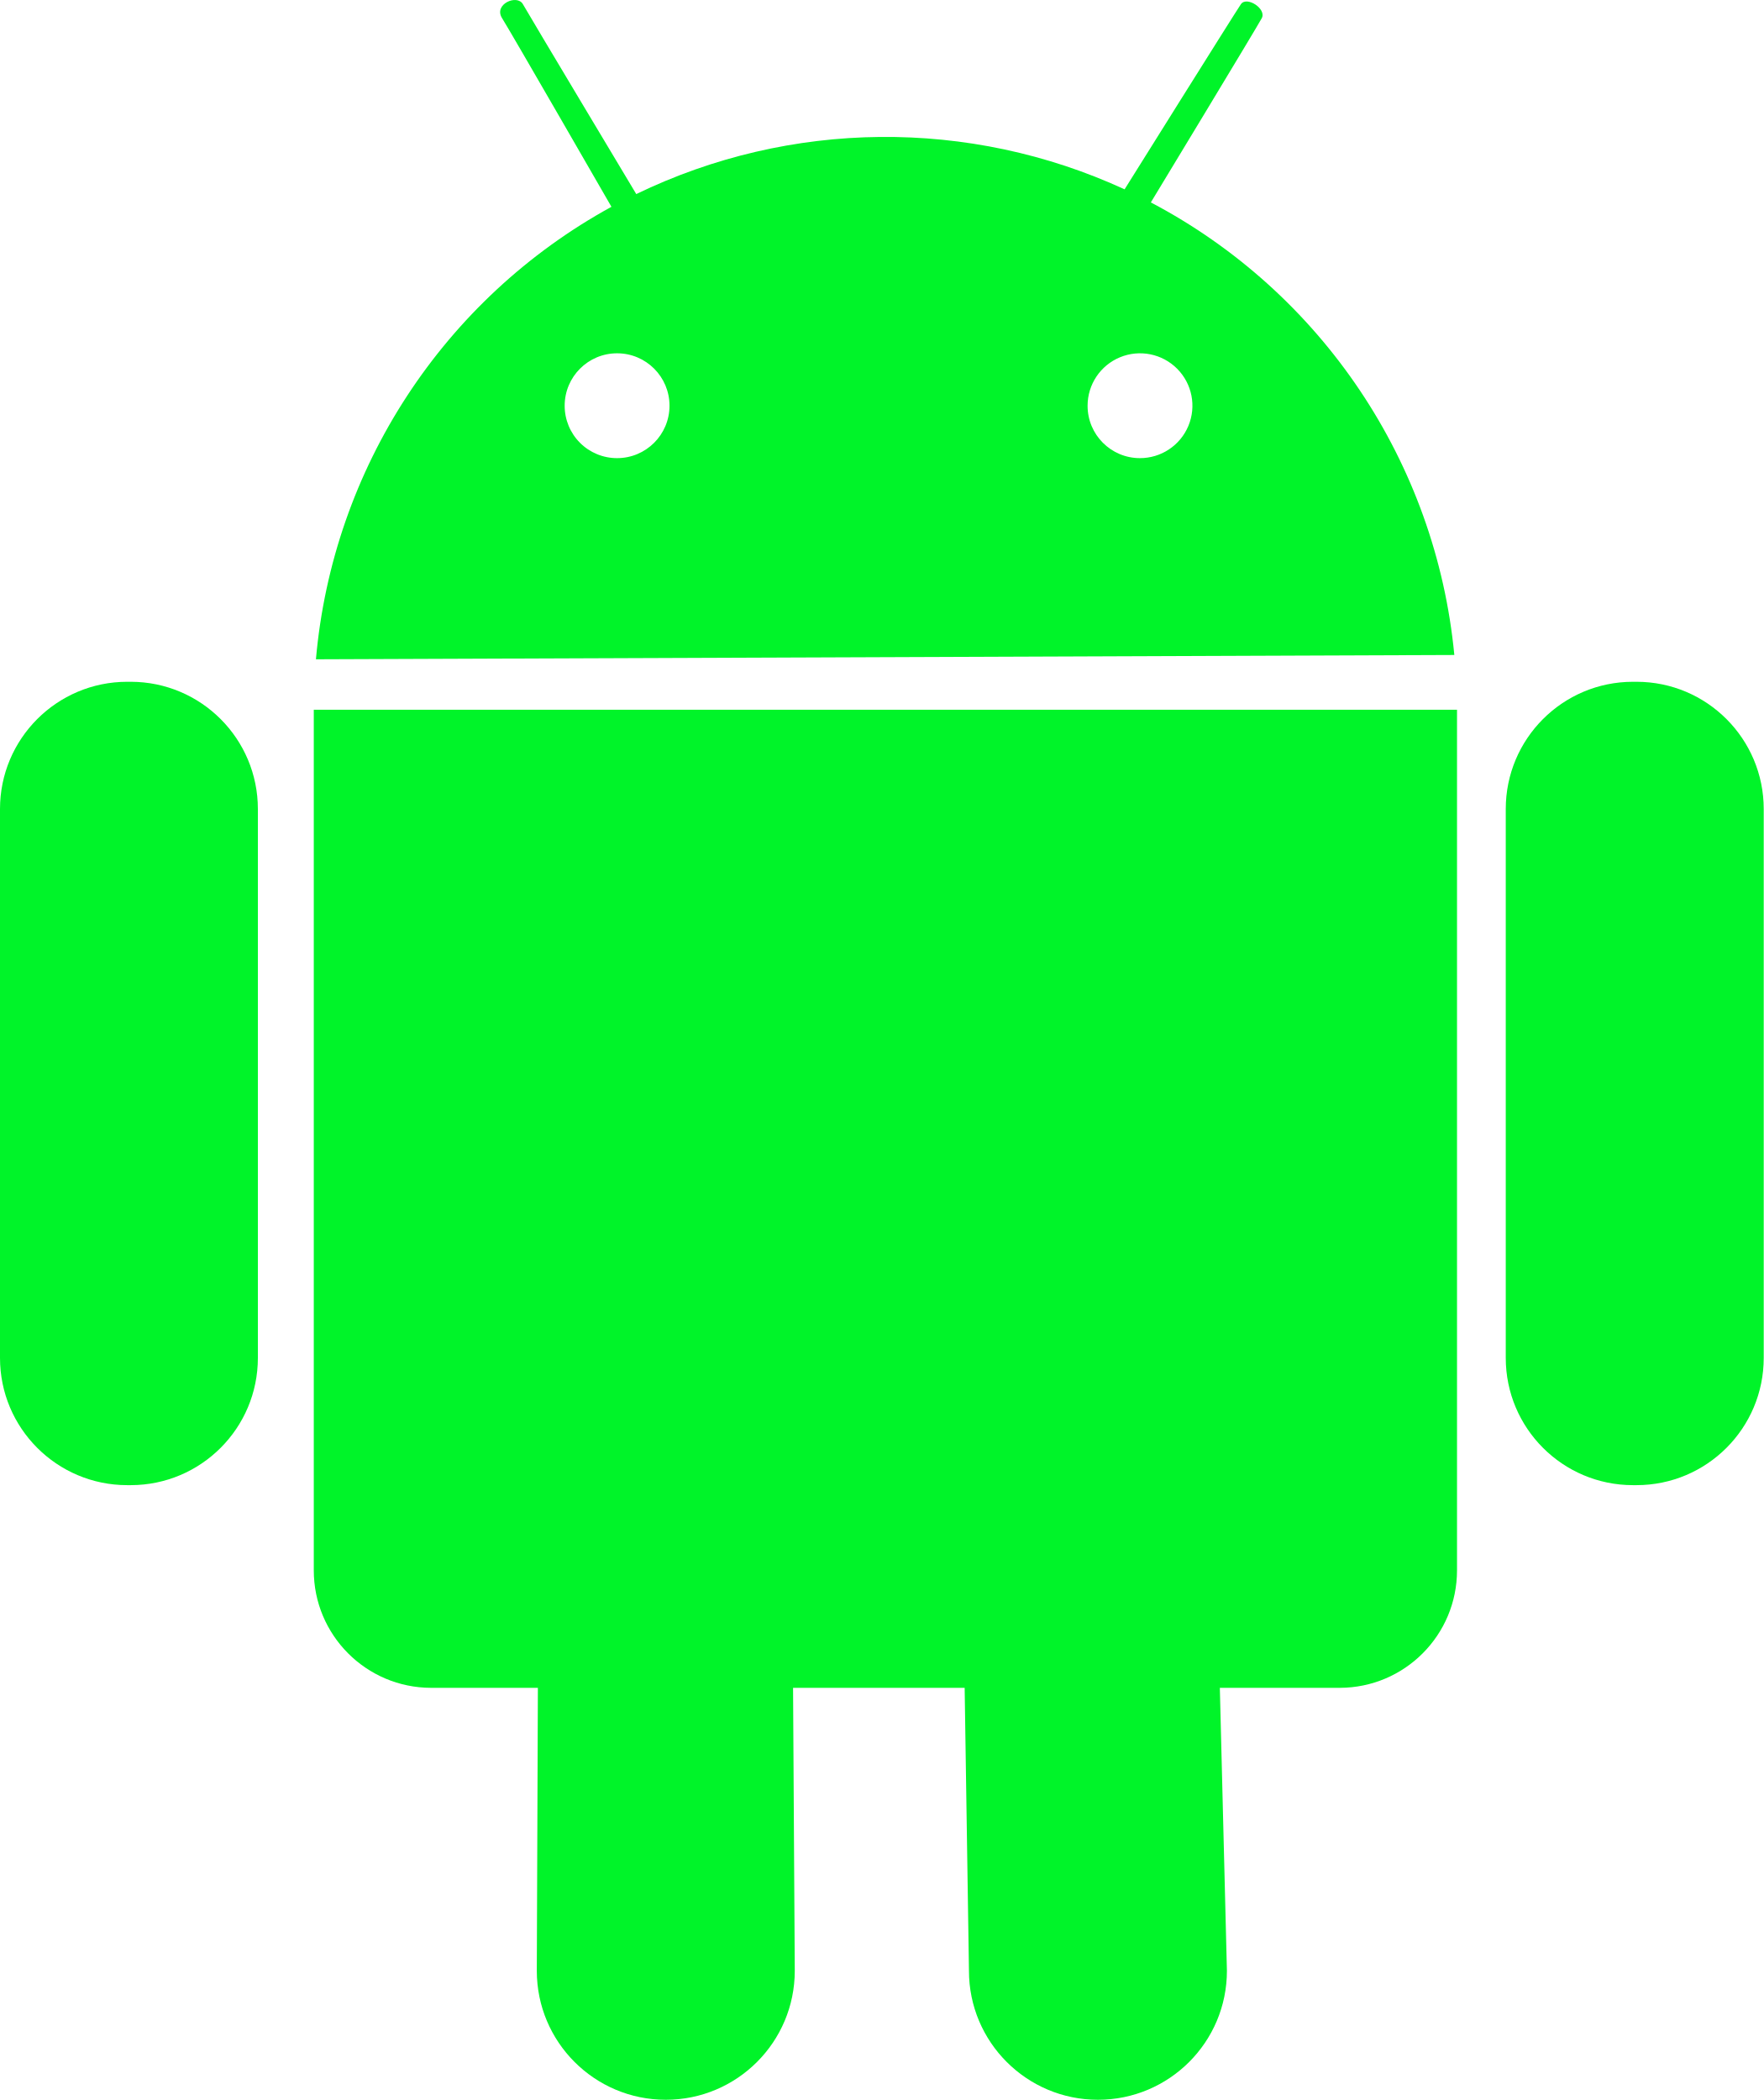
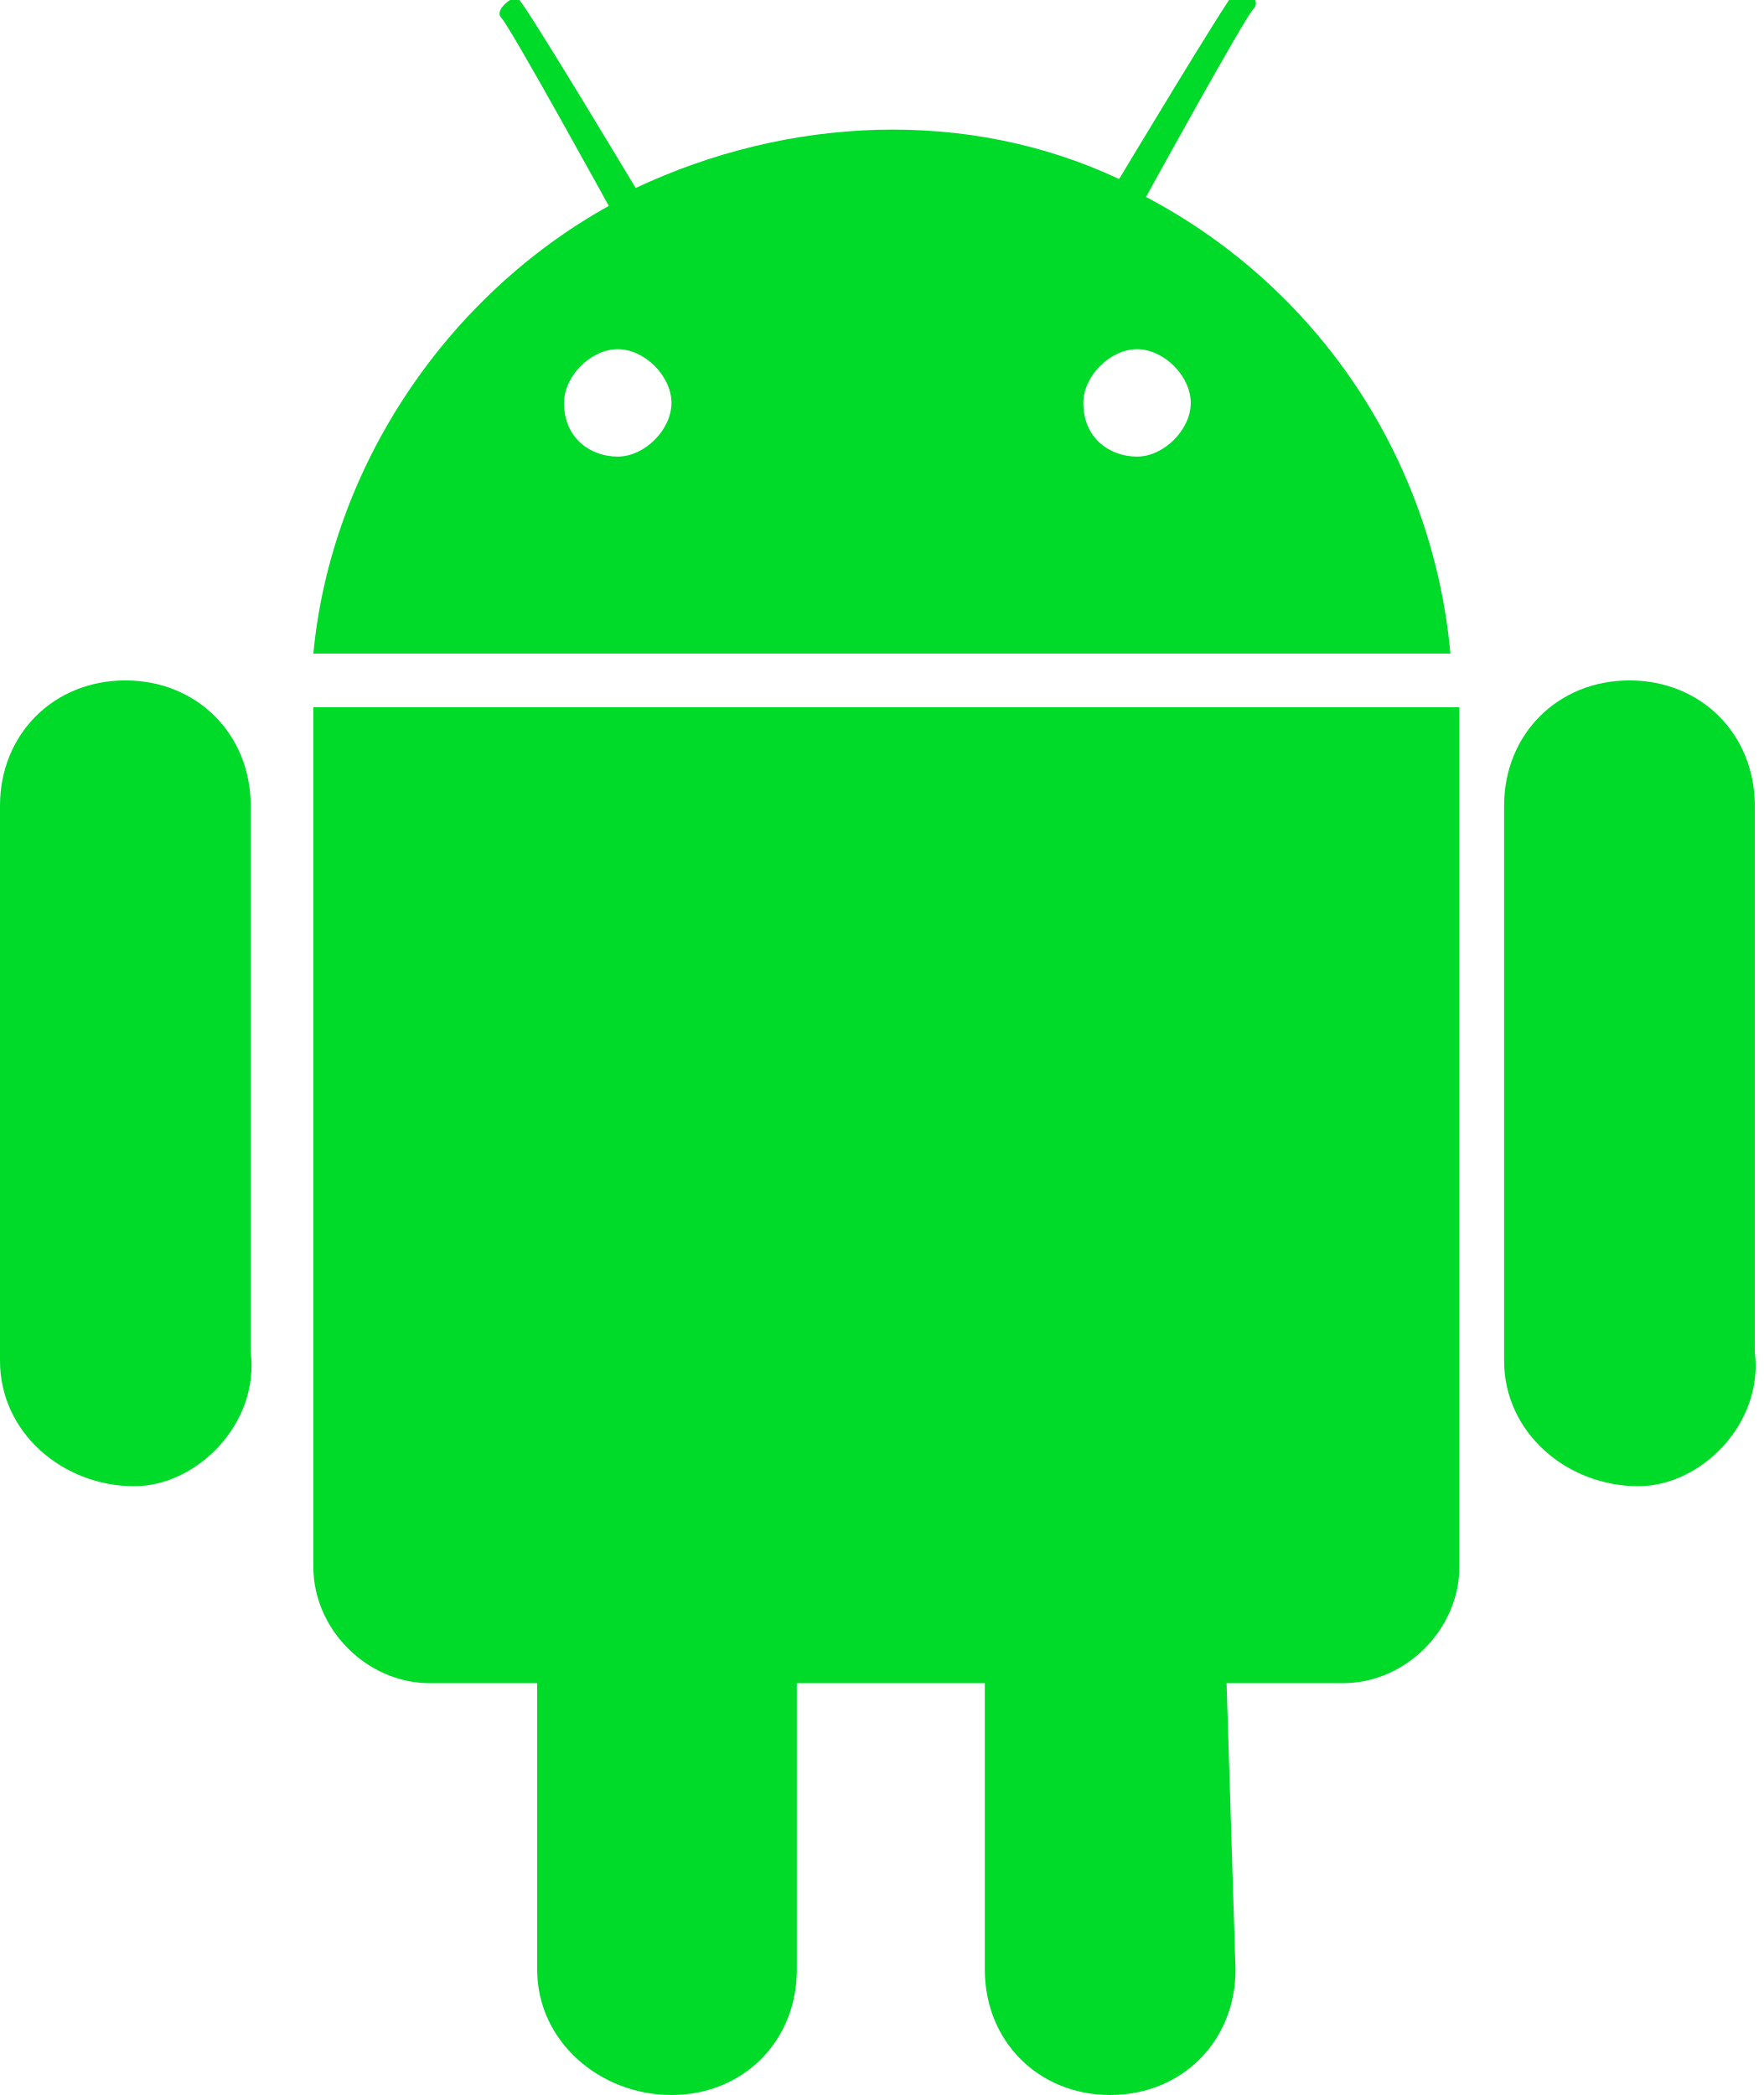
- <svg xmlns="http://www.w3.org/2000/svg" viewBox="0 0 19.683 23.437">
-   <defs>
-     <style>.cls-1{fill:#00f429;fill-rule:evenodd;}</style>
-   </defs>
-   <g id="Camada_2" data-name="Camada 2">
-     <g id="Camada_1-2" data-name="Camada 1">
-       <path class="cls-1" d="M18.265,16.575h-.041A1.42,1.42,0,0,1,16.805,15.154V9.03a1.42,1.42,0,0,1,1.419-1.421h.041a1.42,1.42,0,0,1,1.419,1.421v6.124A1.42,1.42,0,0,1,18.265,16.575Zm-3.313,2.262H13.614l.079,3.158a1.439,1.439,0,1,1-2.879,0l-.048-3.158H8.851l.019,3.158a1.439,1.439,0,1,1-2.879,0l.012-3.158H4.811A1.311,1.311,0,0,1,3.502,17.525V7.921H16.261v9.604A1.311,1.311,0,0,1,14.952,18.837ZM6.824,2.308S5.7.356,5.603.202,5.771-.069,5.836.047c.065.116,1.265,2.119,1.265,2.119a6.382,6.382,0,0,1,5.45-.053S13.785.14,13.849.047c.064-.094.289.051.233.156-.056.105-1.238,2.056-1.238,2.056a6.396,6.396,0,0,1,3.387,5.051L3.526,7.358A6.396,6.396,0,0,1,6.824,2.308Zm5.897,2.805a.585.585,0,1,0-.583-.585A.584.584,0,0,0,12.721,5.113Zm-5.835,0a.585.585,0,1,0-.584-.585A.584.584,0,0,0,6.886,5.113ZM1.46,16.575H1.419A1.42,1.42,0,0,1,0,15.154V9.03A1.42,1.42,0,0,1,1.419,7.609h.041A1.42,1.42,0,0,1,2.878,9.03v6.124A1.42,1.42,0,0,1,1.46,16.575Z" />
+ <svg xmlns="http://www.w3.org/2000/svg" version="1.1" id="Camada_1" x="0px" y="0px" viewBox="0 0 19.7 23.4" style="enable-background:new 0 0 19.7 23.4;" xml:space="preserve">
+   <style type="text/css">
+ 	.st0{fill-rule:evenodd;clip-rule:evenodd;fill:#00DB29;}
+ </style>
+   <g id="Camada_2_00000148643885643539690400000017418018507053107338_">
+     <g id="Camada_1-2">
+       <path class="st0" d="M18.3,16.6L18.3,16.6c-0.8,0-1.5-0.6-1.5-1.4V9c0-0.8,0.6-1.4,1.4-1.4c0,0,0,0,0,0h0c0.8,0,1.4,0.6,1.4,1.4    l0,0v6.1C19.7,15.9,19,16.6,18.3,16.6C18.3,16.6,18.3,16.6,18.3,16.6z M15,18.8h-1.3l0.1,3.2c0,0.8-0.6,1.4-1.4,1.4    s-1.4-0.6-1.4-1.4l0-3.2H8.9l0,3.2c0,0.8-0.6,1.4-1.4,1.4S6,22.8,6,22l0-3.2H4.8c-0.7,0-1.3-0.6-1.3-1.3l0,0V7.9h12.8v9.6    C16.3,18.2,15.7,18.8,15,18.8L15,18.8z M6.8,2.3c0,0-1.1-2-1.2-2.1S5.8-0.1,5.8,0c0.1,0.1,1.3,2.1,1.3,2.1    c1.7-0.8,3.7-0.9,5.4-0.1c0,0,1.2-2,1.3-2.1c0.1-0.1,0.3,0.1,0.2,0.2c-0.1,0.1-1.2,2.1-1.2,2.1c1.9,1,3.2,2.9,3.4,5.1l-12.7,0    C3.7,5.2,5,3.3,6.8,2.3z M12.7,5.1c0.3,0,0.6-0.3,0.6-0.6S13,3.9,12.7,3.9c-0.3,0-0.6,0.3-0.6,0.6c0,0,0,0,0,0    C12.1,4.9,12.4,5.1,12.7,5.1C12.7,5.1,12.7,5.1,12.7,5.1L12.7,5.1z M6.9,5.1c0.3,0,0.6-0.3,0.6-0.6c0-0.3-0.3-0.6-0.6-0.6    c-0.3,0-0.6,0.3-0.6,0.6c0,0,0,0,0,0C6.3,4.9,6.6,5.1,6.9,5.1L6.9,5.1z M1.5,16.6L1.5,16.6c-0.8,0-1.5-0.6-1.5-1.4V9    c0-0.8,0.6-1.4,1.4-1.4c0,0,0,0,0,0h0c0.8,0,1.4,0.6,1.4,1.4c0,0,0,0,0,0v6.1C2.9,15.9,2.2,16.6,1.5,16.6z" />
    </g>
  </g>
</svg>
